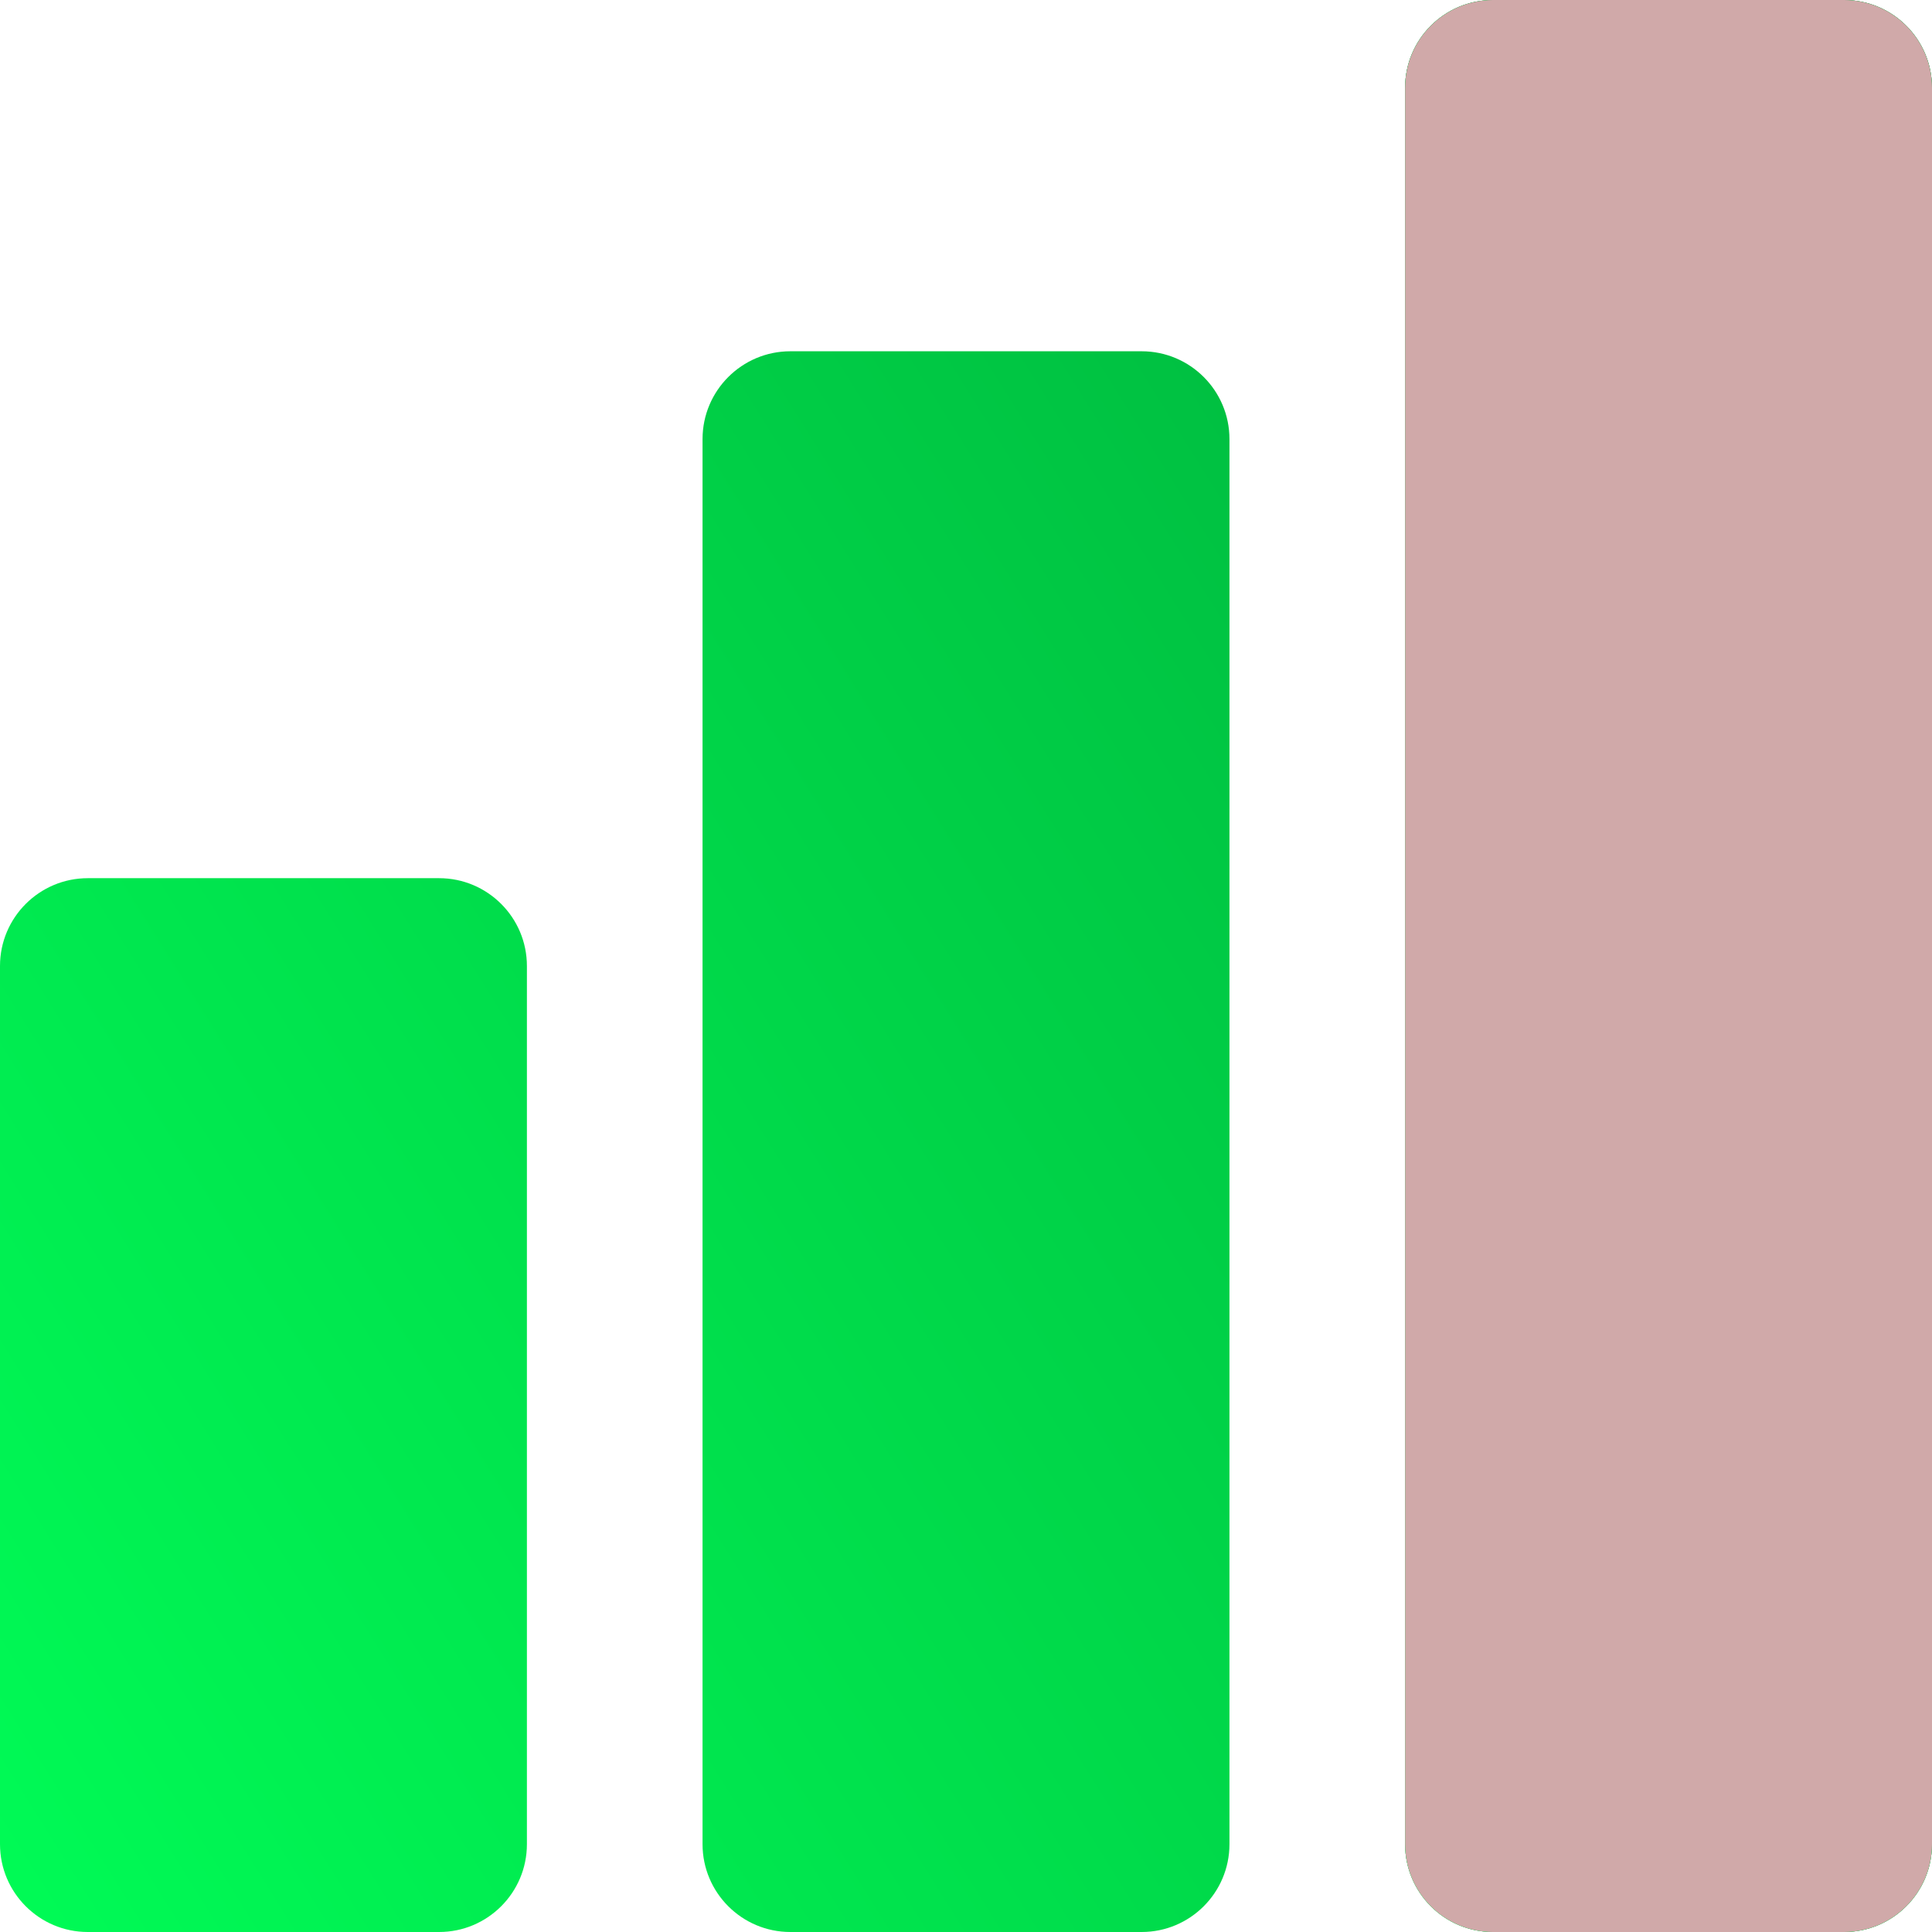
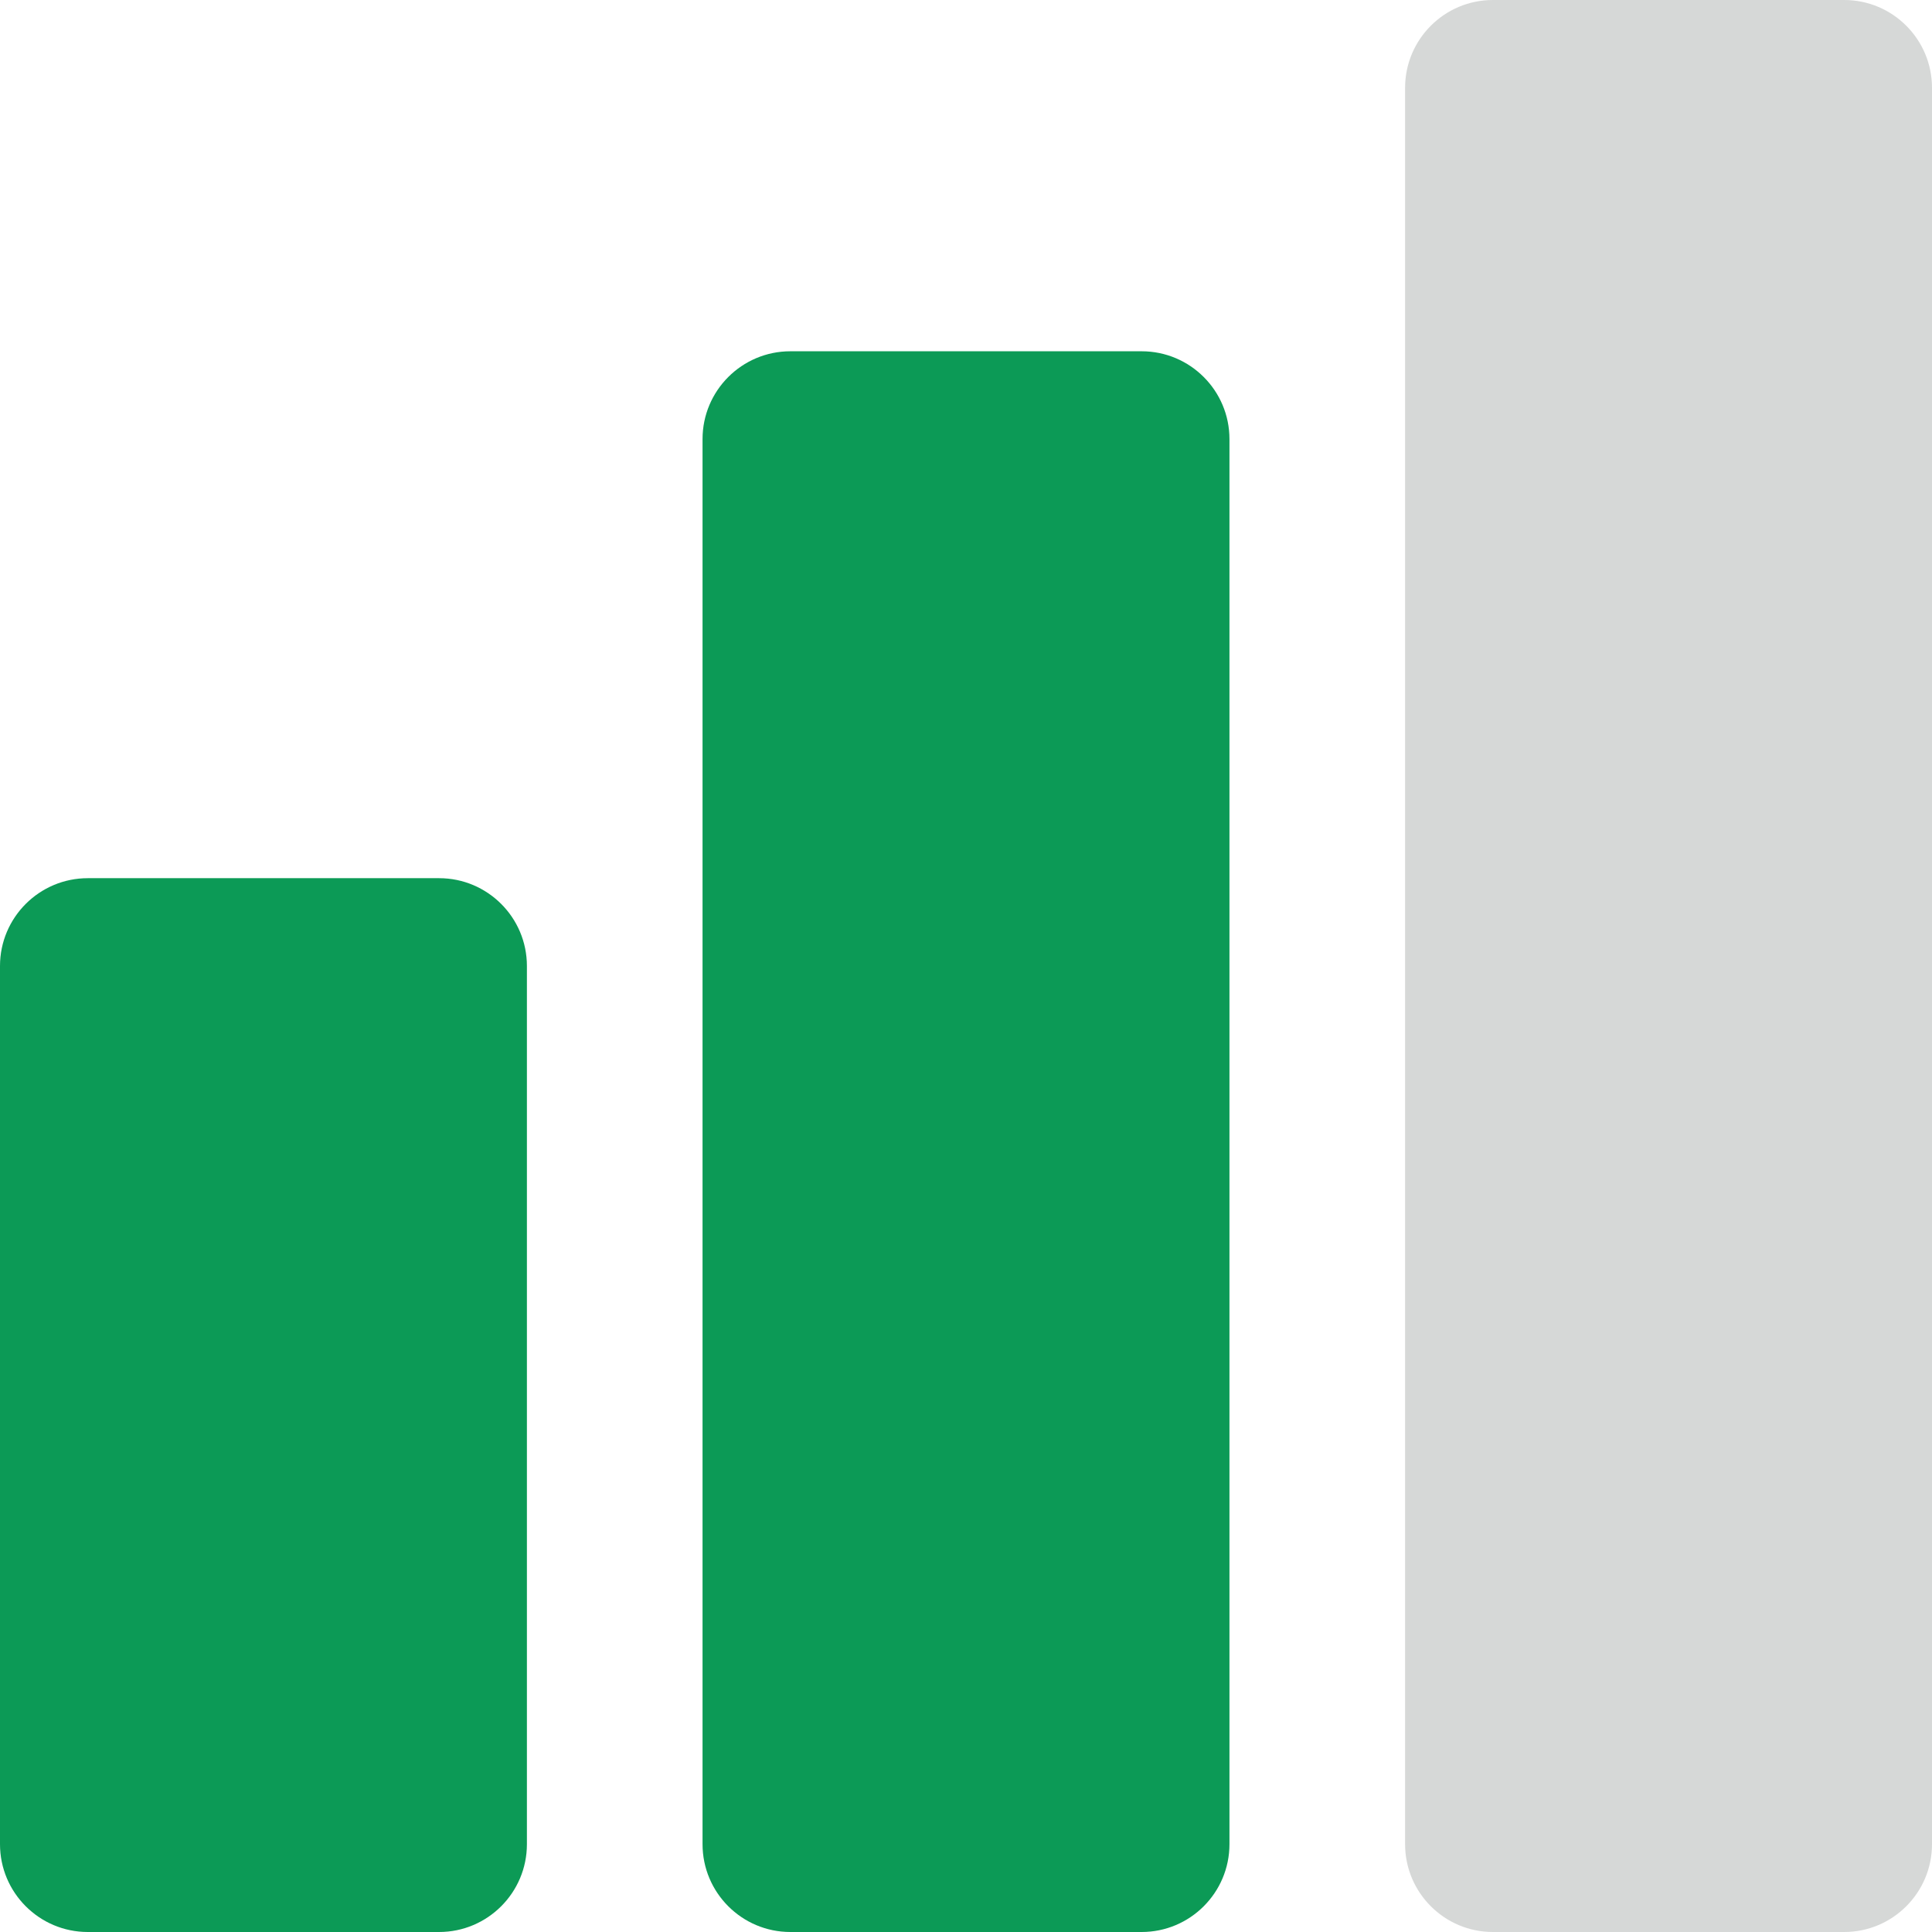
<svg xmlns="http://www.w3.org/2000/svg" width="22" height="22" viewBox="0 0 22 22" fill="none">
-   <path d="M0 11C0 10.448 0.448 10 1 10H5C5.552 10 6 10.448 6 11V21C6 21.552 5.552 22 5 22H1C0.448 22 0 21.552 0 21V11Z" fill="url(#paint0_linear_1001_178)" />
-   <path d="M8 5C8 4.448 8.448 4 9 4H13C13.552 4 14 4.448 14 5V21C14 21.552 13.552 22 13 22H9C8.448 22 8 21.552 8 21V5Z" fill="url(#paint1_linear_1001_178)" />
-   <path d="M16 1C16 0.448 16.448 0 17 0H21C21.552 0 22 0.448 22 1V21C22 21.552 21.552 22 21 22H17C16.448 22 16 21.552 16 21V1Z" fill="url(#paint2_linear_1001_178)" />
-   <path d="M16 1C16 0.448 16.448 0 17 0H21C21.552 0 22 0.448 22 1V21C22 21.552 21.552 22 21 22H17C16.448 22 16 21.552 16 21V1Z" fill="url(#paint3_linear_1001_178)" />
-   <path d="M16 1C16 0.448 16.448 0 17 0H21C21.552 0 22 0.448 22 1V21C22 21.552 21.552 22 21 22H17C16.448 22 16 21.552 16 21V1Z" fill="#D0A9A9" />
-   <defs>
-     <linearGradient id="paint0_linear_1001_178" x1="-1.5" y1="22" x2="26.5" y2="4.5" gradientUnits="userSpaceOnUse">
-       <stop stop-color="#00FF57" />
-       <stop offset="1" stop-color="#00A337" />
-     </linearGradient>
-     <linearGradient id="paint1_linear_1001_178" x1="-1.5" y1="22" x2="26.5" y2="4.5" gradientUnits="userSpaceOnUse">
-       <stop stop-color="#00FF57" />
-       <stop offset="1" stop-color="#00A337" />
-     </linearGradient>
-     <linearGradient id="paint2_linear_1001_178" x1="-1.5" y1="22" x2="26.5" y2="4.5" gradientUnits="userSpaceOnUse">
-       <stop stop-color="#00FF57" />
-       <stop offset="1" stop-color="#00A337" />
-     </linearGradient>
-     <linearGradient id="paint3_linear_1001_178" x1="-1.5" y1="22" x2="26.5" y2="4.5" gradientUnits="userSpaceOnUse">
-       <stop stop-color="#00FF57" />
-       <stop offset="1" stop-color="#00A337" />
-     </linearGradient>
-   </defs>
+   <path style="fill:#0c9a56;" d="M0 11C0 10.448 0.448 10 1 10H5C5.552 10 6 10.448 6 11V21C6 21.552 5.552 22 5 22H1C0.448 22 0 21.552 0 21V11Z" />
+   <path style="fill:#0c9a56;" d="M8 5C8 4.448 8.448 4 9 4H13C13.552 4 14 4.448 14 5V21C14 21.552 13.552 22 13 22H9C8.448 22 8 21.552 8 21V5Z" />
+   <path style="fill:#d6d8d7;" d="M16 1C16 0.448 16.448 0 17 0H21C21.552 0 22 0.448 22 1V21C22 21.552 21.552 22 21 22H17C16.448 22 16 21.552 16 21V1Z" />
</svg>
